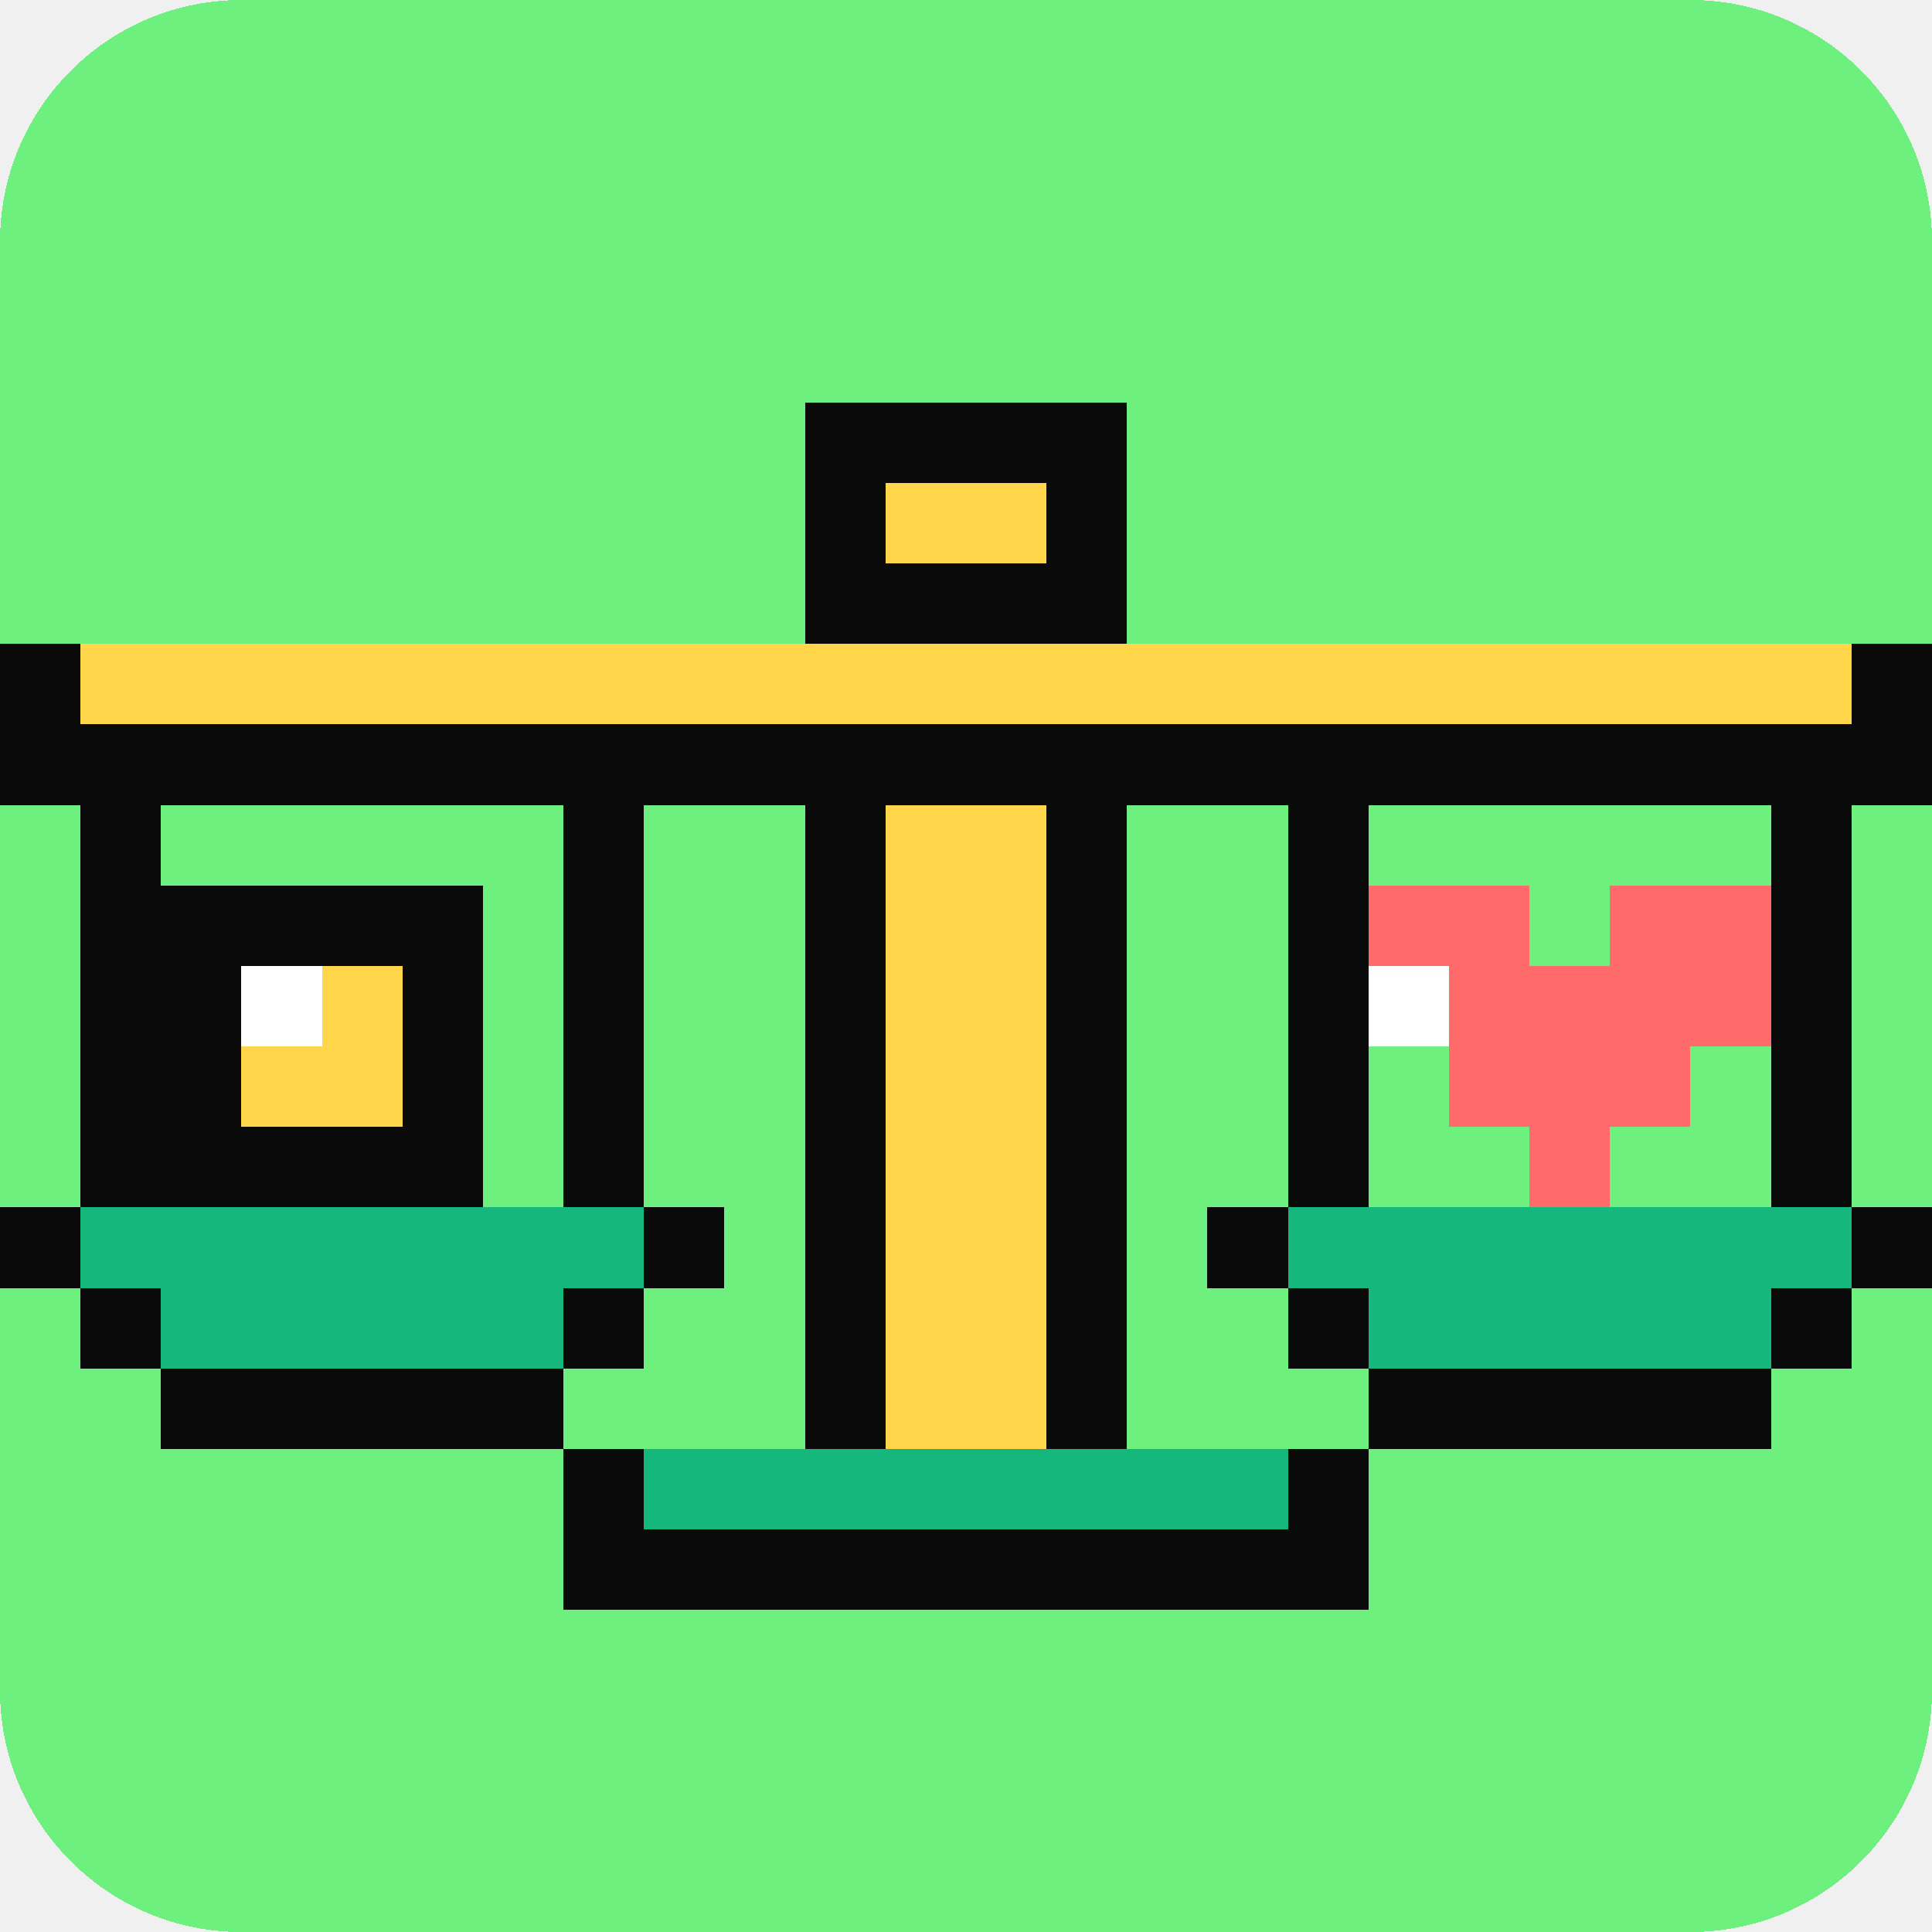
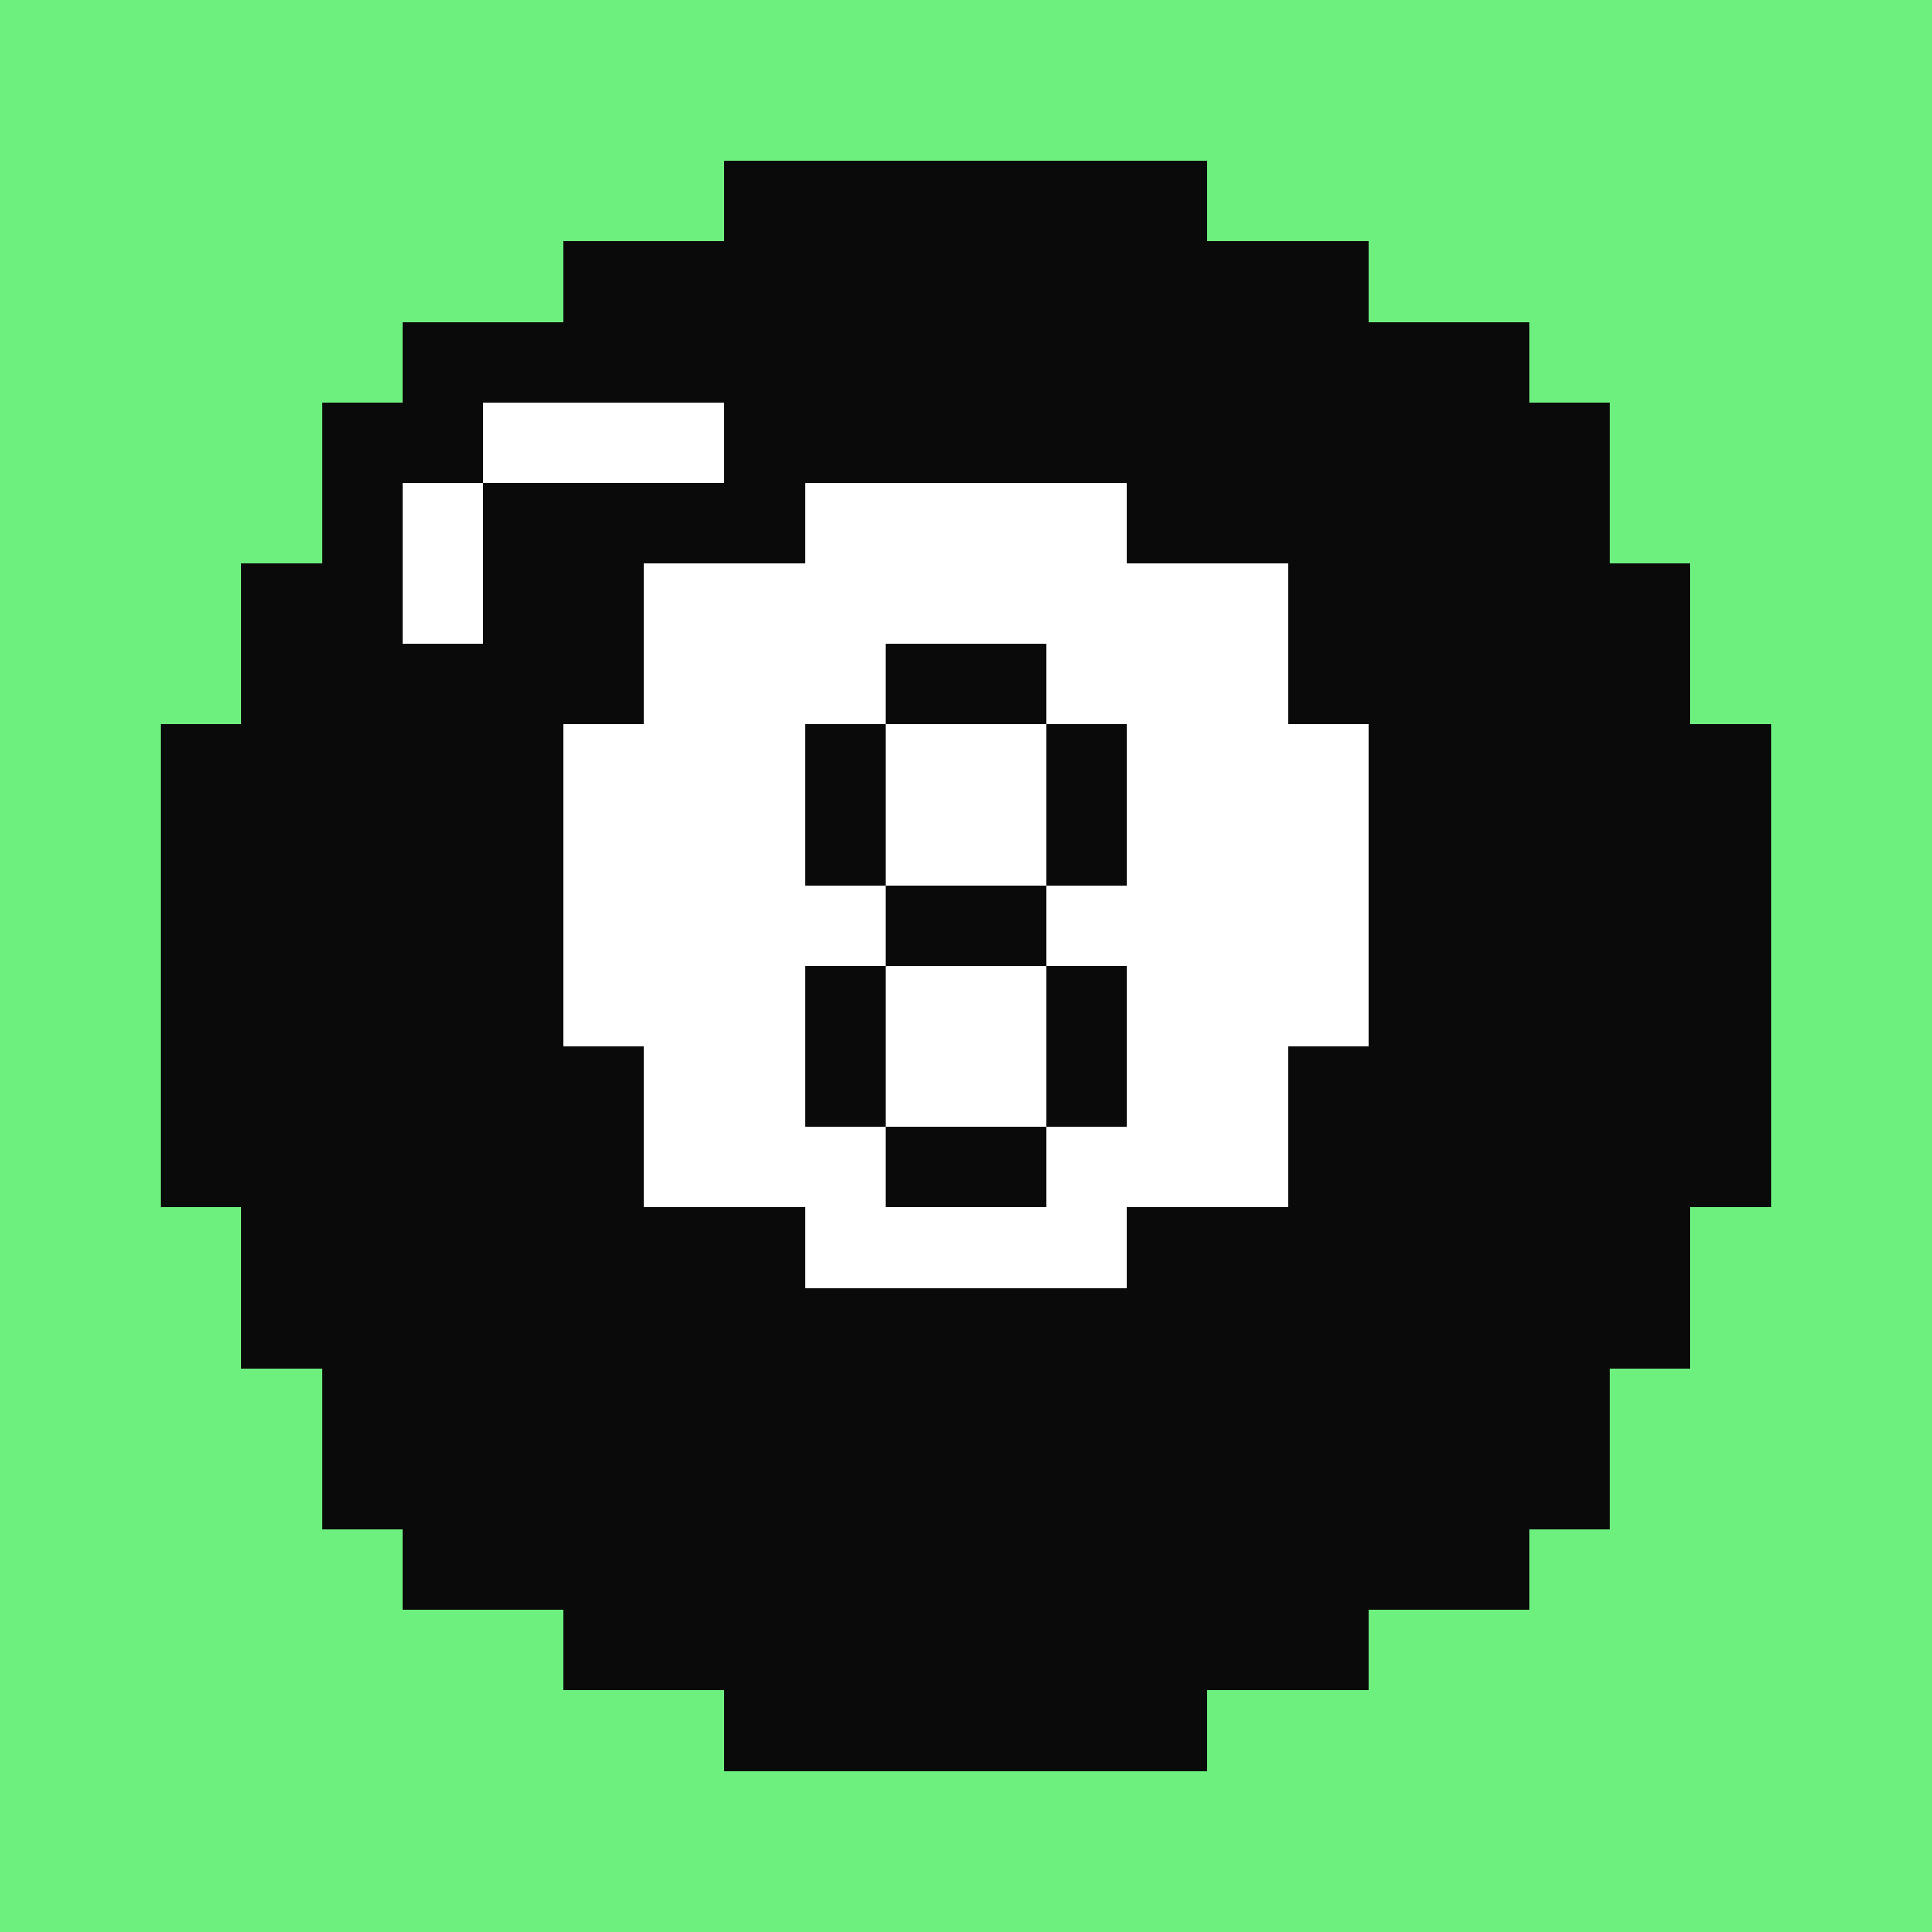
<svg xmlns="http://www.w3.org/2000/svg" viewBox="0 0 24 24" shape-rendering="crispEdges">
-   <rect width="24" height="24" rx="3" fill="#6ef07f" />
-   <rect x="10" y="5" width="4" height="1" fill="#0a0a0a" />
-   <rect x="10" y="6" width="1" height="1" fill="#0a0a0a" />
-   <rect x="11" y="6" width="2" height="1" fill="#ffd54a" />
-   <rect x="13" y="6" width="1" height="1" fill="#0a0a0a" />
-   <rect x="10" y="7" width="4" height="1" fill="#0a0a0a" />
-   <rect x="0" y="8" width="1" height="1" fill="#0a0a0a" />
-   <rect x="1" y="8" width="22" height="1" fill="#ffd54a" />
-   <rect x="23" y="8" width="1" height="1" fill="#0a0a0a" />
-   <rect x="0" y="9" width="24" height="1" fill="#0a0a0a" />
-   <rect x="1" y="10" width="1" height="1" fill="#0a0a0a" />
-   <rect x="7" y="10" width="1" height="1" fill="#0a0a0a" />
-   <rect x="10" y="10" width="1" height="1" fill="#0a0a0a" />
-   <rect x="11" y="10" width="2" height="1" fill="#ffd54a" />
-   <rect x="13" y="10" width="1" height="1" fill="#0a0a0a" />
-   <rect x="16" y="10" width="1" height="1" fill="#0a0a0a" />
-   <rect x="22" y="10" width="1" height="1" fill="#0a0a0a" />
-   <rect x="1" y="11" width="5" height="1" fill="#0a0a0a" />
-   <rect x="7" y="11" width="1" height="1" fill="#0a0a0a" />
-   <rect x="10" y="11" width="1" height="1" fill="#0a0a0a" />
-   <rect x="11" y="11" width="2" height="1" fill="#ffd54a" />
-   <rect x="13" y="11" width="1" height="1" fill="#0a0a0a" />
-   <rect x="16" y="11" width="1" height="1" fill="#0a0a0a" />
-   <rect x="17" y="11" width="2" height="1" fill="#ff6b6b" />
-   <rect x="20" y="11" width="2" height="1" fill="#ff6b6b" />
-   <rect x="22" y="11" width="1" height="1" fill="#0a0a0a" />
-   <rect x="1" y="12" width="2" height="1" fill="#0a0a0a" />
-   <rect x="3" y="12" width="1" height="1" fill="#ffffff" />
-   <rect x="4" y="12" width="1" height="1" fill="#ffd54a" />
-   <rect x="5" y="12" width="1" height="1" fill="#0a0a0a" />
-   <rect x="7" y="12" width="1" height="1" fill="#0a0a0a" />
-   <rect x="10" y="12" width="1" height="1" fill="#0a0a0a" />
-   <rect x="11" y="12" width="2" height="1" fill="#ffd54a" />
-   <rect x="13" y="12" width="1" height="1" fill="#0a0a0a" />
-   <rect x="16" y="12" width="1" height="1" fill="#0a0a0a" />
-   <rect x="17" y="12" width="1" height="1" fill="#ffffff" />
-   <rect x="18" y="12" width="4" height="1" fill="#ff6b6b" />
-   <rect x="22" y="12" width="1" height="1" fill="#0a0a0a" />
-   <rect x="1" y="13" width="2" height="1" fill="#0a0a0a" />
-   <rect x="3" y="13" width="2" height="1" fill="#ffd54a" />
-   <rect x="5" y="13" width="1" height="1" fill="#0a0a0a" />
-   <rect x="7" y="13" width="1" height="1" fill="#0a0a0a" />
-   <rect x="10" y="13" width="1" height="1" fill="#0a0a0a" />
-   <rect x="11" y="13" width="2" height="1" fill="#ffd54a" />
-   <rect x="13" y="13" width="1" height="1" fill="#0a0a0a" />
-   <rect x="16" y="13" width="1" height="1" fill="#0a0a0a" />
-   <rect x="18" y="13" width="3" height="1" fill="#ff6b6b" />
-   <rect x="22" y="13" width="1" height="1" fill="#0a0a0a" />
-   <rect x="1" y="14" width="5" height="1" fill="#0a0a0a" />
-   <rect x="7" y="14" width="1" height="1" fill="#0a0a0a" />
-   <rect x="10" y="14" width="1" height="1" fill="#0a0a0a" />
-   <rect x="11" y="14" width="2" height="1" fill="#ffd54a" />
-   <rect x="13" y="14" width="1" height="1" fill="#0a0a0a" />
-   <rect x="16" y="14" width="1" height="1" fill="#0a0a0a" />
-   <rect x="19" y="14" width="1" height="1" fill="#ff6b6b" />
-   <rect x="22" y="14" width="1" height="1" fill="#0a0a0a" />
-   <rect x="0" y="15" width="1" height="1" fill="#0a0a0a" />
-   <rect x="1" y="15" width="7" height="1" fill="#16b77d" />
-   <rect x="8" y="15" width="1" height="1" fill="#0a0a0a" />
-   <rect x="10" y="15" width="1" height="1" fill="#0a0a0a" />
-   <rect x="11" y="15" width="2" height="1" fill="#ffd54a" />
-   <rect x="13" y="15" width="1" height="1" fill="#0a0a0a" />
-   <rect x="15" y="15" width="1" height="1" fill="#0a0a0a" />
-   <rect x="16" y="15" width="7" height="1" fill="#16b77d" />
-   <rect x="23" y="15" width="1" height="1" fill="#0a0a0a" />
-   <rect x="1" y="16" width="1" height="1" fill="#0a0a0a" />
-   <rect x="2" y="16" width="5" height="1" fill="#16b77d" />
-   <rect x="7" y="16" width="1" height="1" fill="#0a0a0a" />
-   <rect x="10" y="16" width="1" height="1" fill="#0a0a0a" />
-   <rect x="11" y="16" width="2" height="1" fill="#ffd54a" />
-   <rect x="13" y="16" width="1" height="1" fill="#0a0a0a" />
-   <rect x="16" y="16" width="1" height="1" fill="#0a0a0a" />
-   <rect x="17" y="16" width="5" height="1" fill="#16b77d" />
-   <rect x="22" y="16" width="1" height="1" fill="#0a0a0a" />
-   <rect x="2" y="17" width="5" height="1" fill="#0a0a0a" />
-   <rect x="10" y="17" width="1" height="1" fill="#0a0a0a" />
-   <rect x="11" y="17" width="2" height="1" fill="#ffd54a" />
-   <rect x="13" y="17" width="1" height="1" fill="#0a0a0a" />
-   <rect x="17" y="17" width="5" height="1" fill="#0a0a0a" />
-   <rect x="7" y="18" width="1" height="1" fill="#0a0a0a" />
-   <rect x="8" y="18" width="8" height="1" fill="#16b77d" />
-   <rect x="16" y="18" width="1" height="1" fill="#0a0a0a" />
-   <rect x="7" y="19" width="10" height="1" fill="#0a0a0a" />
+   <rect width="24" height="24" fill="#6ef07f" />
+   <rect x="9" y="2" width="6" height="1" fill="#0a0a0a" />
+   <rect x="7" y="3" width="10" height="1" fill="#0a0a0a" />
+   <rect x="5" y="4" width="14" height="1" fill="#0a0a0a" />
+   <rect x="4" y="5" width="16" height="1" fill="#0a0a0a" />
+   <rect x="4" y="6" width="16" height="1" fill="#0a0a0a" />
+   <rect x="3" y="7" width="18" height="1" fill="#0a0a0a" />
+   <rect x="3" y="8" width="18" height="1" fill="#0a0a0a" />
+   <rect x="2" y="9" width="20" height="1" fill="#0a0a0a" />
+   <rect x="2" y="10" width="20" height="1" fill="#0a0a0a" />
+   <rect x="2" y="11" width="20" height="1" fill="#0a0a0a" />
+   <rect x="2" y="12" width="20" height="1" fill="#0a0a0a" />
+   <rect x="2" y="13" width="20" height="1" fill="#0a0a0a" />
+   <rect x="2" y="14" width="20" height="1" fill="#0a0a0a" />
+   <rect x="3" y="15" width="18" height="1" fill="#0a0a0a" />
+   <rect x="3" y="16" width="18" height="1" fill="#0a0a0a" />
+   <rect x="4" y="17" width="16" height="1" fill="#0a0a0a" />
+   <rect x="4" y="18" width="16" height="1" fill="#0a0a0a" />
+   <rect x="5" y="19" width="14" height="1" fill="#0a0a0a" />
+   <rect x="7" y="20" width="10" height="1" fill="#0a0a0a" />
+   <rect x="9" y="21" width="6" height="1" fill="#0a0a0a" />
+   <rect x="10" y="6" width="4" height="1" fill="#ffffff" />
+   <rect x="8" y="7" width="8" height="1" fill="#ffffff" />
+   <rect x="8" y="8" width="8" height="1" fill="#ffffff" />
+   <rect x="7" y="9" width="10" height="1" fill="#ffffff" />
+   <rect x="7" y="10" width="10" height="1" fill="#ffffff" />
+   <rect x="7" y="11" width="10" height="1" fill="#ffffff" />
+   <rect x="7" y="12" width="10" height="1" fill="#ffffff" />
+   <rect x="8" y="13" width="8" height="1" fill="#ffffff" />
+   <rect x="8" y="14" width="8" height="1" fill="#ffffff" />
+   <rect x="10" y="15" width="4" height="1" fill="#ffffff" />
+   <rect x="11" y="8" width="2" height="1" fill="#0a0a0a" />
+   <rect x="10" y="9" width="1" height="2" fill="#0a0a0a" />
+   <rect x="13" y="9" width="1" height="2" fill="#0a0a0a" />
+   <rect x="11" y="11" width="2" height="1" fill="#0a0a0a" />
+   <rect x="10" y="12" width="1" height="2" fill="#0a0a0a" />
+   <rect x="13" y="12" width="1" height="2" fill="#0a0a0a" />
+   <rect x="11" y="14" width="2" height="1" fill="#0a0a0a" />
+   <rect x="6" y="5" width="3" height="1" fill="#fff" />
+   <rect x="5" y="6" width="1" height="2" fill="#fff" />
</svg>
